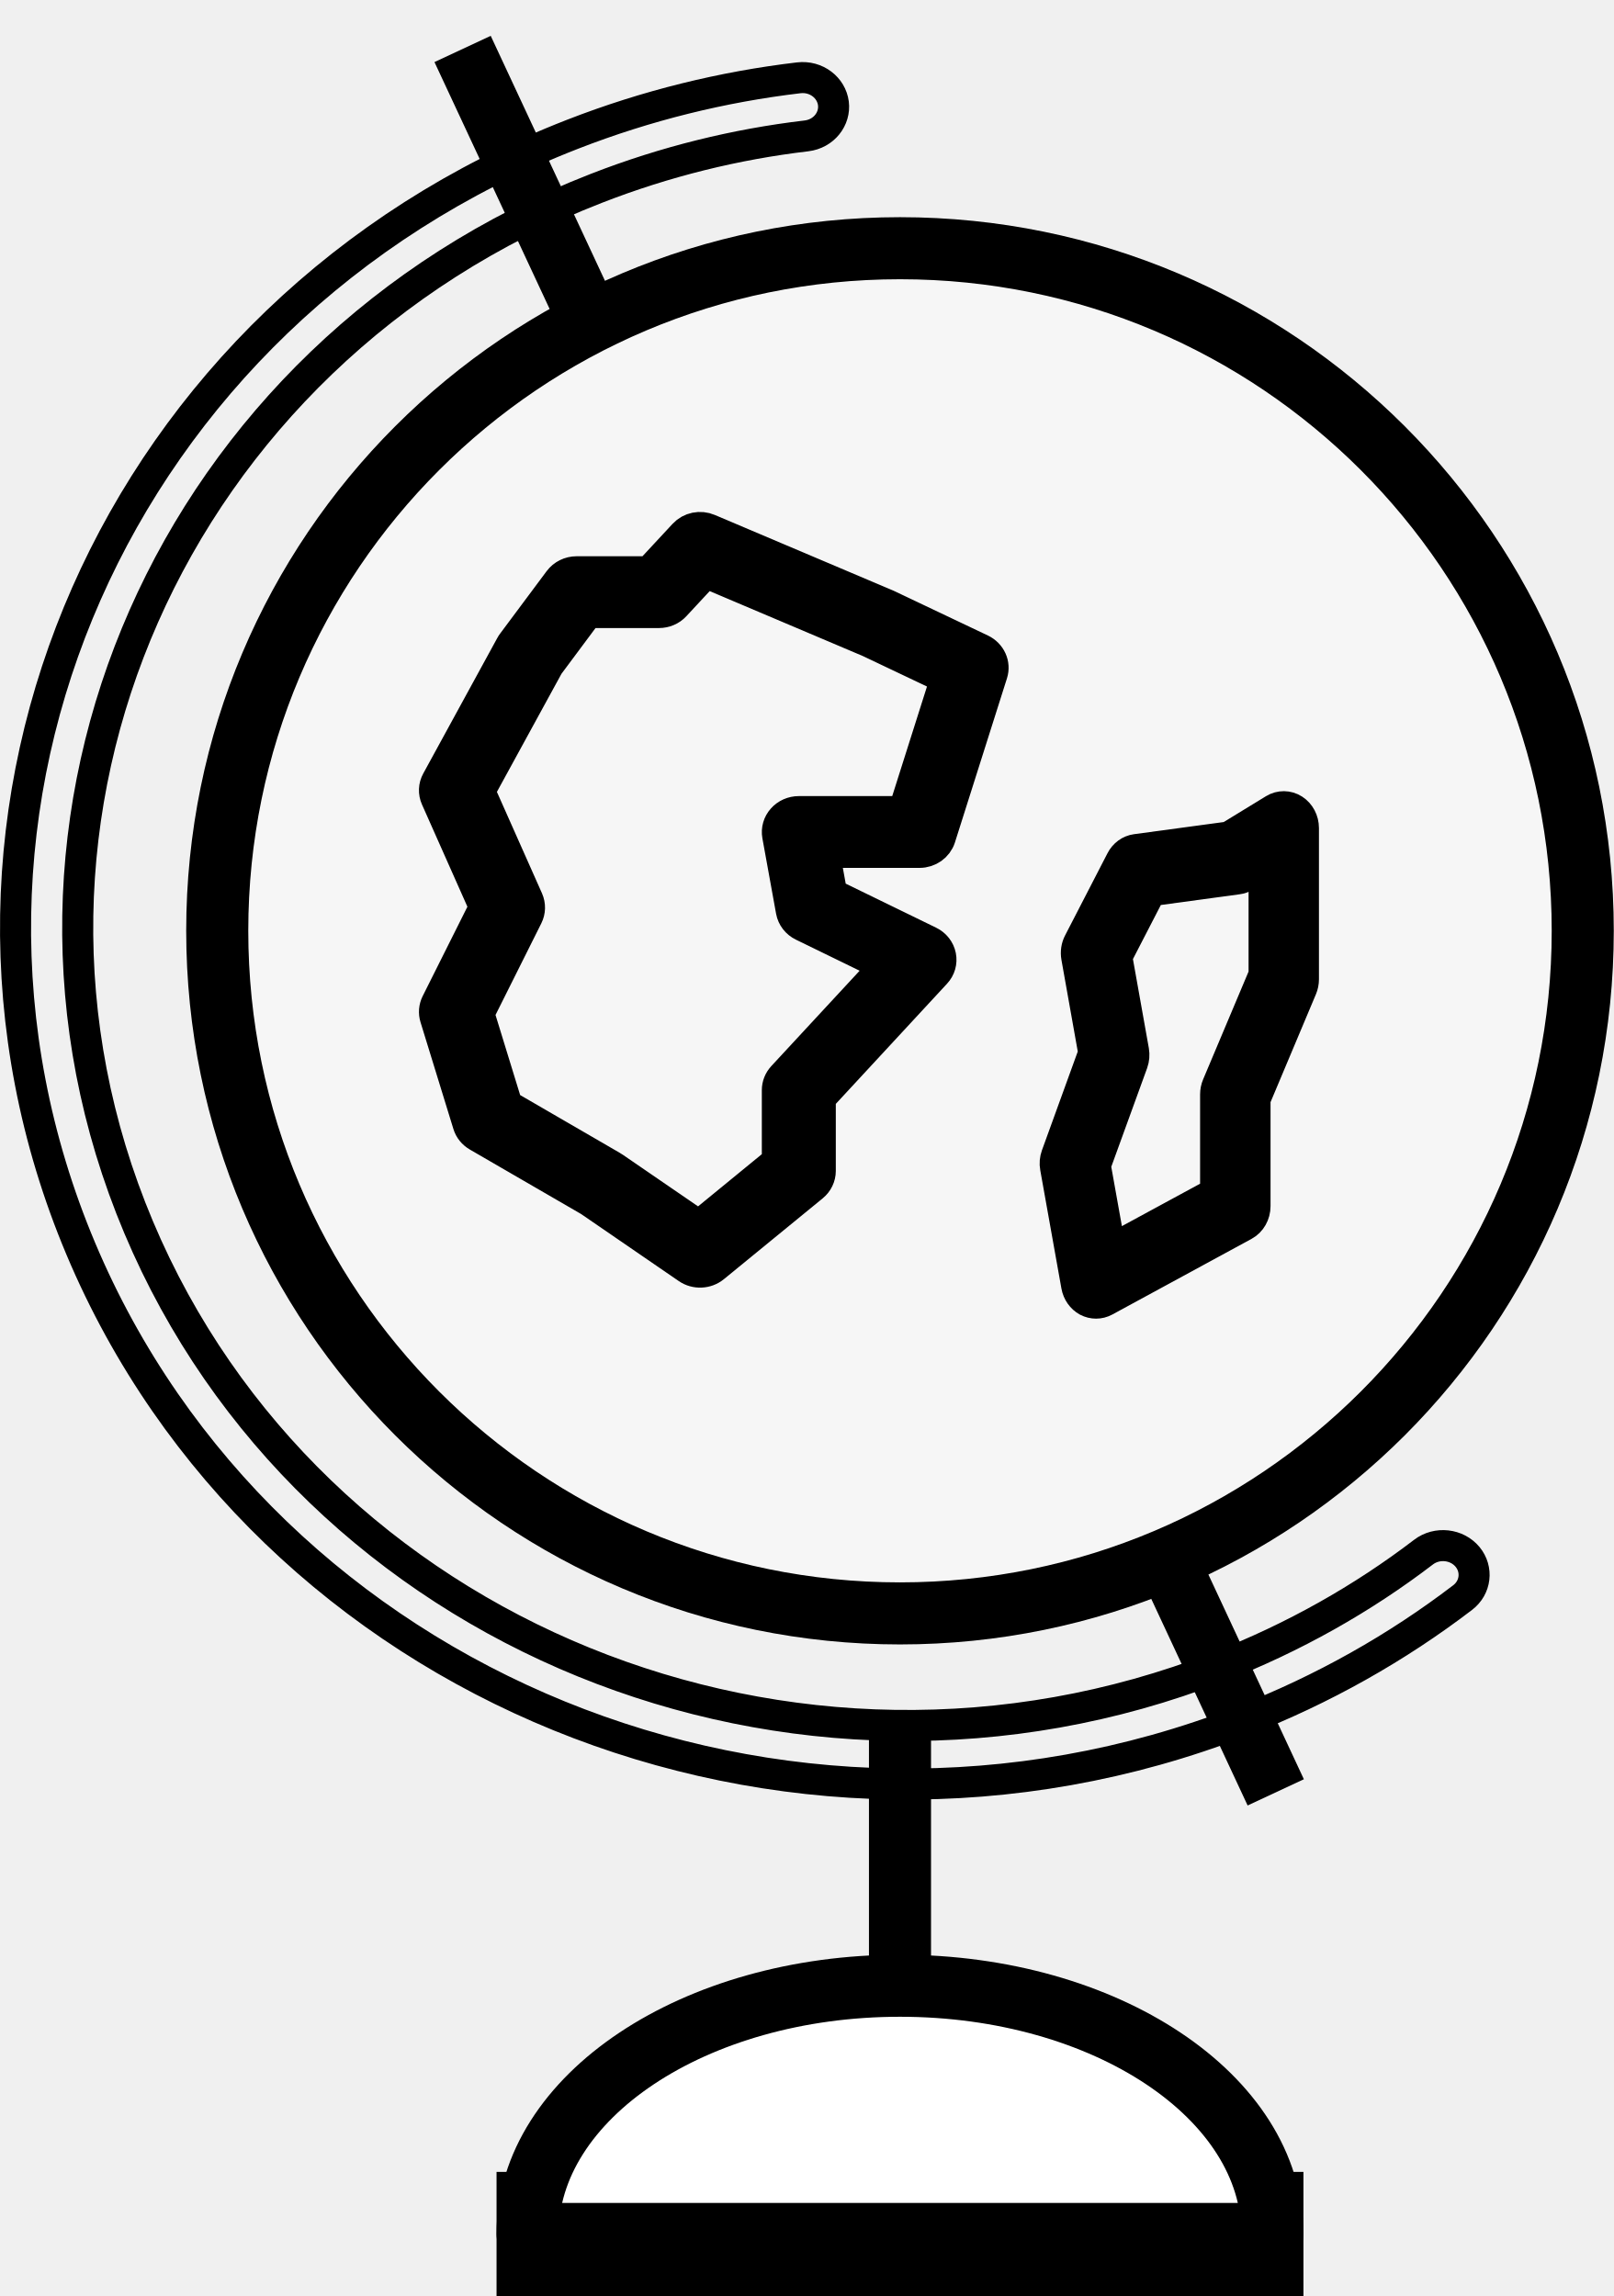
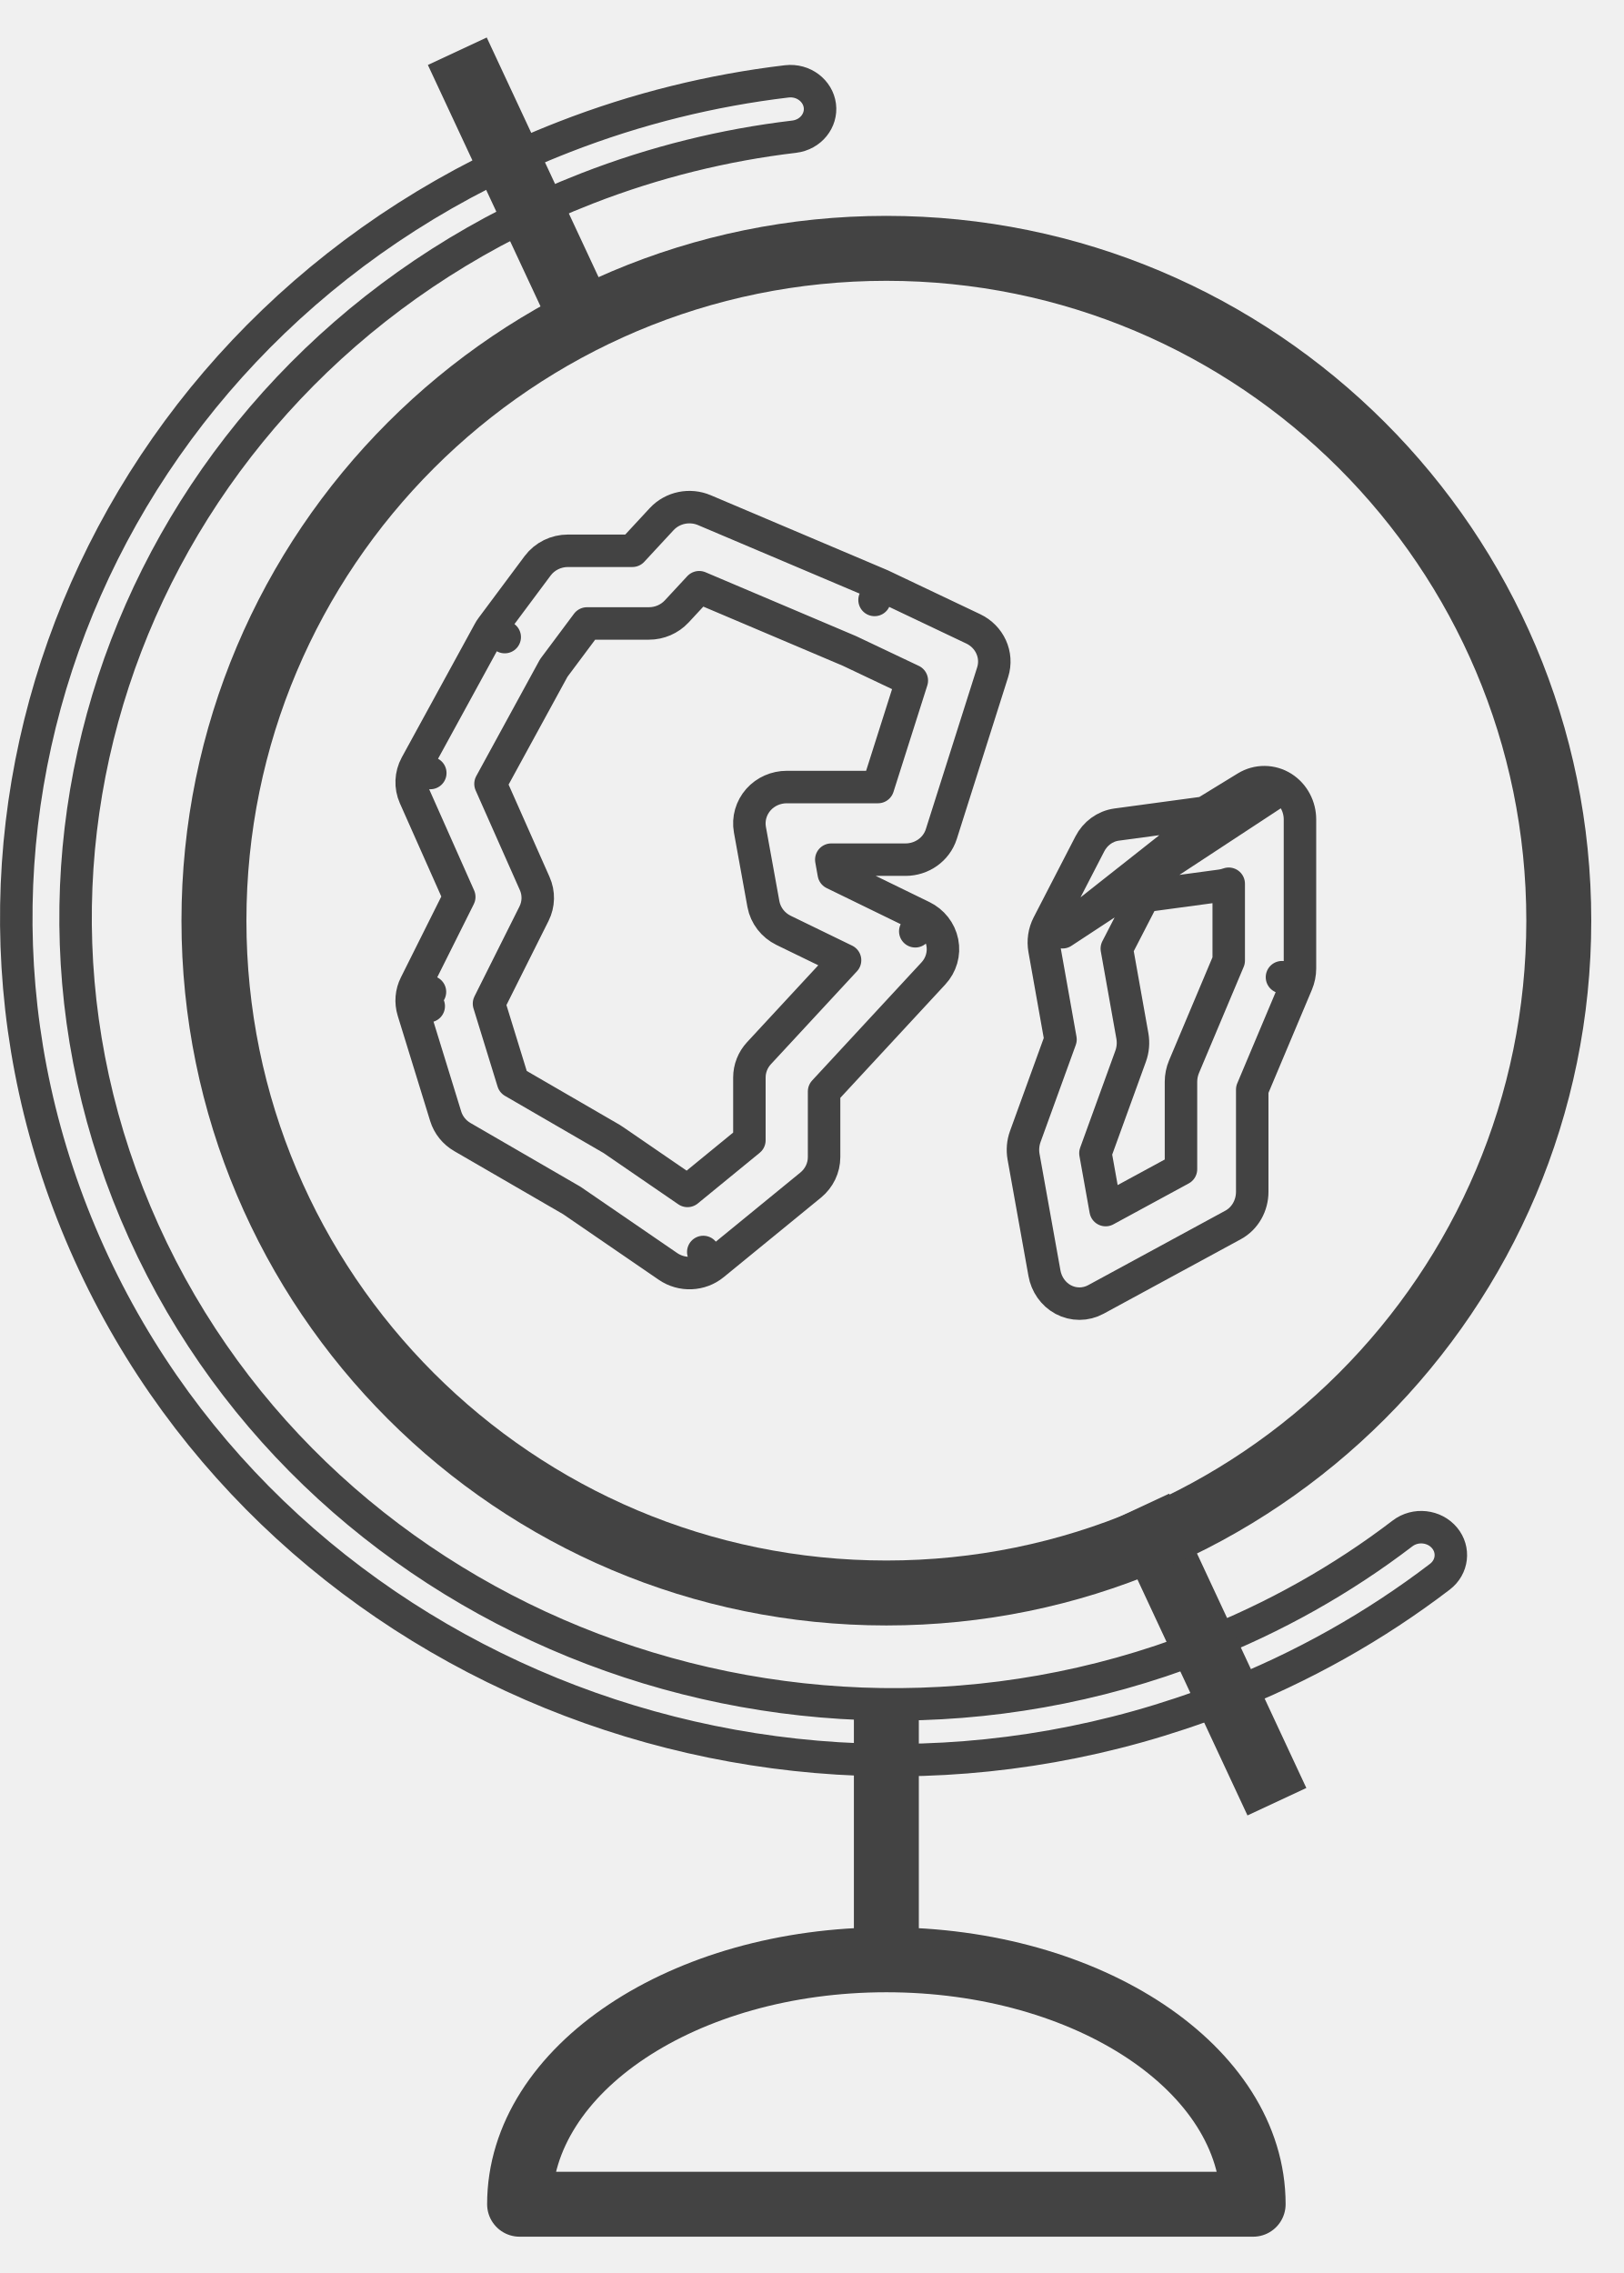
- <svg xmlns="http://www.w3.org/2000/svg" width="26" height="37" viewBox="0 0 26 37" fill="none">
-   <g id="ExploreIcon">
-     <rect id="Rectangle 1" x="8" y="35" width="13" height="2" fill="black" />
-     <path id="Line 2" d="M14.5 28V36" stroke="black" />
-     <path id="Ellipse 3" d="M14.5 32C11.186 32 8.5 33.791 8.5 36H20.5C20.5 33.791 17.814 32 14.5 32Z" fill="white" stroke="black" stroke-linecap="round" stroke-linejoin="round" />
-     <path id="Ellipse 2" d="M13.427 1.665C13.459 1.914 13.275 2.156 12.992 2.19C11.856 2.324 10.719 2.602 9.606 3.036C2.77 5.696 -0.541 13.188 2.233 19.776C5.005 26.358 12.794 29.524 19.626 26.865C20.846 26.39 21.954 25.762 22.934 25.013C23.153 24.845 23.473 24.883 23.644 25.089C23.81 25.29 23.778 25.582 23.565 25.745C22.51 26.551 21.319 27.227 20.008 27.737C12.648 30.601 4.275 27.183 1.302 20.124C-1.669 13.069 1.868 5.026 9.224 2.164C10.42 1.698 11.644 1.399 12.868 1.254C13.152 1.22 13.395 1.414 13.427 1.665Z" stroke="black" stroke-width="0.5" stroke-linecap="round" stroke-linejoin="round" />
-     <line id="Line 1" x1="7.453" y1="0.789" x2="20.554" y2="28.884" stroke="black" />
-     <path id="Ellipse 1" d="M25.5 15C25.5 21.075 20.575 26 14.5 26C8.425 26 3.5 21.075 3.5 15C3.5 8.925 8.425 4 14.5 4C20.575 4 25.5 8.925 25.5 15Z" fill="#F6F6F6" stroke="black" stroke-linecap="round" stroke-linejoin="round" />
-     <path id="Vector 2" fill-rule="evenodd" clip-rule="evenodd" d="M20.843 13.047C20.94 13.109 21 13.222 21 13.345V15.781C21 15.831 20.99 15.88 20.971 15.925L20.22 17.711V19.437C20.22 19.567 20.152 19.687 20.044 19.745L17.801 20.964C17.712 21.012 17.608 21.012 17.518 20.965C17.43 20.917 17.366 20.827 17.347 20.721L17.006 18.814C16.994 18.75 17 18.683 17.022 18.622L17.622 16.967L17.347 15.423C17.333 15.343 17.345 15.26 17.382 15.189L18.065 13.865C18.114 13.769 18.202 13.705 18.302 13.691L19.801 13.488L20.527 13.044C20.625 12.984 20.746 12.985 20.843 13.047ZM20.366 13.934L20.058 14.122C20.022 14.144 19.983 14.158 19.942 14.163L18.54 14.354L17.992 15.416L18.263 16.934C18.274 16.999 18.269 17.065 18.247 17.126L17.646 18.781L17.89 20.144L19.585 19.224V17.636C19.585 17.586 19.595 17.537 19.614 17.492L20.366 15.707V13.934Z" fill="black" stroke="black" stroke-width="0.5" stroke-linecap="round" stroke-linejoin="round" />
-     <path id="Vector 1" fill-rule="evenodd" clip-rule="evenodd" d="M11.02 8.611C11.12 8.503 11.282 8.47 11.42 8.529L14.293 9.747C14.297 9.749 14.302 9.751 14.306 9.753L15.809 10.467C15.959 10.539 16.034 10.703 15.985 10.856L15.146 13.503C15.101 13.641 14.967 13.736 14.815 13.736H13.28L13.402 14.409L14.972 15.174C15.067 15.22 15.134 15.305 15.154 15.405C15.174 15.505 15.145 15.607 15.074 15.683L13.216 17.691V18.869C13.216 18.965 13.172 19.056 13.096 19.118L11.505 20.42C11.383 20.52 11.206 20.527 11.077 20.438L9.497 19.353L7.696 18.309C7.623 18.267 7.568 18.2 7.544 18.121L7.014 16.399C6.99 16.321 6.997 16.238 7.033 16.165L7.807 14.618L7.027 12.863C6.987 12.773 6.991 12.671 7.039 12.584L8.232 10.4C8.239 10.386 8.248 10.373 8.257 10.361L9.008 9.353C9.073 9.266 9.178 9.214 9.29 9.214H10.46L11.02 8.611ZM11.37 9.227L10.875 9.76C10.81 9.831 10.715 9.871 10.616 9.871H9.469L8.835 10.723L7.727 12.75L8.504 14.498C8.542 14.585 8.54 14.682 8.498 14.767L7.715 16.334L8.17 17.814L9.868 18.799C9.876 18.803 9.883 18.808 9.89 18.813L11.26 19.753L12.524 18.718V17.567C12.524 17.487 12.555 17.41 12.61 17.35L14.262 15.566L12.933 14.918C12.836 14.871 12.769 14.784 12.75 14.682L12.529 13.464C12.512 13.368 12.54 13.27 12.606 13.196C12.671 13.122 12.768 13.079 12.87 13.079H14.558L15.239 10.931L14.004 10.344L11.37 9.227Z" fill="black" stroke="black" stroke-width="0.5" stroke-linecap="round" stroke-linejoin="round" />
-   </g>
+ <svg xmlns="http://www.w3.org/2000/svg" width="25" height="35" viewBox="0 0 25 35" fill="none">
+   <path d="M13.647 30.177C10.528 30.177 8 31.862 8 33.941H19.294C19.294 31.862 16.766 30.177 13.647 30.177Z" stroke="#434343" stroke-linecap="round" stroke-linejoin="round" />
+   <path d="M13.647 26.412V30.412" stroke="#434343" />
+   <path d="M12.623 1.628C12.652 1.853 12.485 2.074 12.226 2.105C11.156 2.232 10.084 2.494 9.036 2.902C2.594 5.409 -0.526 12.469 2.088 18.677C4.7 24.88 12.04 27.862 18.477 25.358C19.627 24.91 20.67 24.318 21.594 23.612C21.794 23.459 22.086 23.493 22.242 23.682C22.393 23.864 22.364 24.129 22.17 24.278C21.178 25.036 20.059 25.671 18.826 26.151C11.905 28.843 4.034 25.63 1.239 18.993C-1.554 12.361 1.771 4.8 8.687 2.109C9.811 1.671 10.962 1.39 12.113 1.253C12.373 1.223 12.594 1.4 12.623 1.628Z" stroke="#434343" stroke-width="0.5" stroke-linecap="round" stroke-linejoin="round" />
+   <line x1="19.66" y1="27.743" x2="17.547" y2="23.211" stroke="#434343" />
+   <line x1="7.041" y1="0.789" x2="9.155" y2="5.32" stroke="#434343" />
+   <path d="M24 14.177C24 19.894 19.365 24.529 13.647 24.529C7.929 24.529 3.294 19.894 3.294 14.177C3.294 8.459 7.929 3.824 13.647 3.824C19.365 3.824 24 8.459 24 14.177Z" stroke="#434343" stroke-linecap="round" stroke-linejoin="round" />
+   <path d="M16.359 14.355L16.137 14.24L16.78 12.994C16.861 12.837 17.011 12.722 17.192 12.697L18.551 12.513L19.189 12.122M16.359 14.355L19.189 12.122M16.359 14.355L16.137 14.24C16.077 14.357 16.058 14.49 16.081 14.619L16.328 16.006L15.786 17.5C15.75 17.599 15.741 17.707 15.759 17.81L16.081 19.605C16.111 19.774 16.214 19.927 16.37 20.011C16.528 20.095 16.715 20.095 16.873 20.009L18.985 18.862C19.173 18.76 19.28 18.559 19.28 18.352V16.778L19.968 15.144L19.738 15.047L19.968 15.144C19.999 15.07 20.015 14.991 20.015 14.912V12.618C20.015 12.424 19.92 12.235 19.751 12.127M16.359 14.355L19.751 12.127M19.189 12.122C19.363 12.016 19.579 12.018 19.751 12.127M19.189 12.122L19.751 12.127M18.802 13.637C18.842 13.631 18.881 13.621 18.918 13.608V14.791L18.23 16.425C18.199 16.499 18.183 16.578 18.183 16.657V18.003L17.023 18.633L16.866 17.757L17.408 16.263C17.444 16.164 17.453 16.057 17.435 15.953L17.195 14.607L17.612 13.798L18.802 13.637Z" stroke="#434343" stroke-width="0.5" stroke-linecap="round" stroke-linejoin="round" />
+   <path d="M12.799 13.237H13.943C14.188 13.237 14.416 13.084 14.493 12.843L15.283 10.352C15.369 10.082 15.234 9.802 14.986 9.684L13.572 9.012L13.465 9.238L13.572 9.012C13.565 9.009 13.557 9.005 13.549 9.002C13.549 9.002 13.549 9.002 13.549 9.002L10.846 7.856C10.621 7.76 10.356 7.813 10.188 7.993L9.736 8.481H8.744C8.562 8.481 8.388 8.565 8.278 8.712L7.571 9.661L7.771 9.81L7.571 9.661C7.555 9.682 7.541 9.704 7.529 9.727C7.529 9.727 7.529 9.727 7.529 9.727L6.405 11.783L6.625 11.903L6.405 11.783C6.324 11.933 6.316 12.111 6.385 12.267L7.071 13.811L6.396 15.162L6.62 15.273L6.396 15.162C6.333 15.287 6.321 15.432 6.362 15.566L6.601 15.493L6.362 15.566L6.862 17.188C6.904 17.324 6.996 17.437 7.118 17.508L8.804 18.485L10.284 19.5C10.497 19.647 10.786 19.636 10.986 19.471L10.828 19.278L10.986 19.471L12.484 18.246C12.611 18.141 12.688 17.985 12.688 17.818V16.807L14.371 14.989C14.49 14.861 14.543 14.683 14.508 14.509C14.473 14.335 14.357 14.191 14.201 14.115L14.092 14.34L14.201 14.115L12.837 13.45L12.799 13.237ZM13.011 14.786L11.685 16.218C11.591 16.32 11.538 16.453 11.538 16.592V17.558L10.585 18.338L9.45 17.559C9.438 17.55 9.426 17.543 9.413 17.535L9.413 17.535L7.9 16.658L7.529 15.454L8.222 14.069C8.295 13.923 8.299 13.752 8.232 13.603L7.552 12.07L8.526 10.286L9.038 9.6H9.992C10.152 9.6 10.308 9.534 10.419 9.415L10.765 9.042L13.078 10.023L14.039 10.479L13.518 12.119H12.113C11.948 12.119 11.788 12.188 11.677 12.313C11.566 12.439 11.516 12.608 11.546 12.775L11.754 13.922C11.787 14.099 11.904 14.247 12.063 14.325L13.011 14.786Z" stroke="#434343" stroke-width="0.5" stroke-linecap="round" stroke-linejoin="round" />
</svg>
